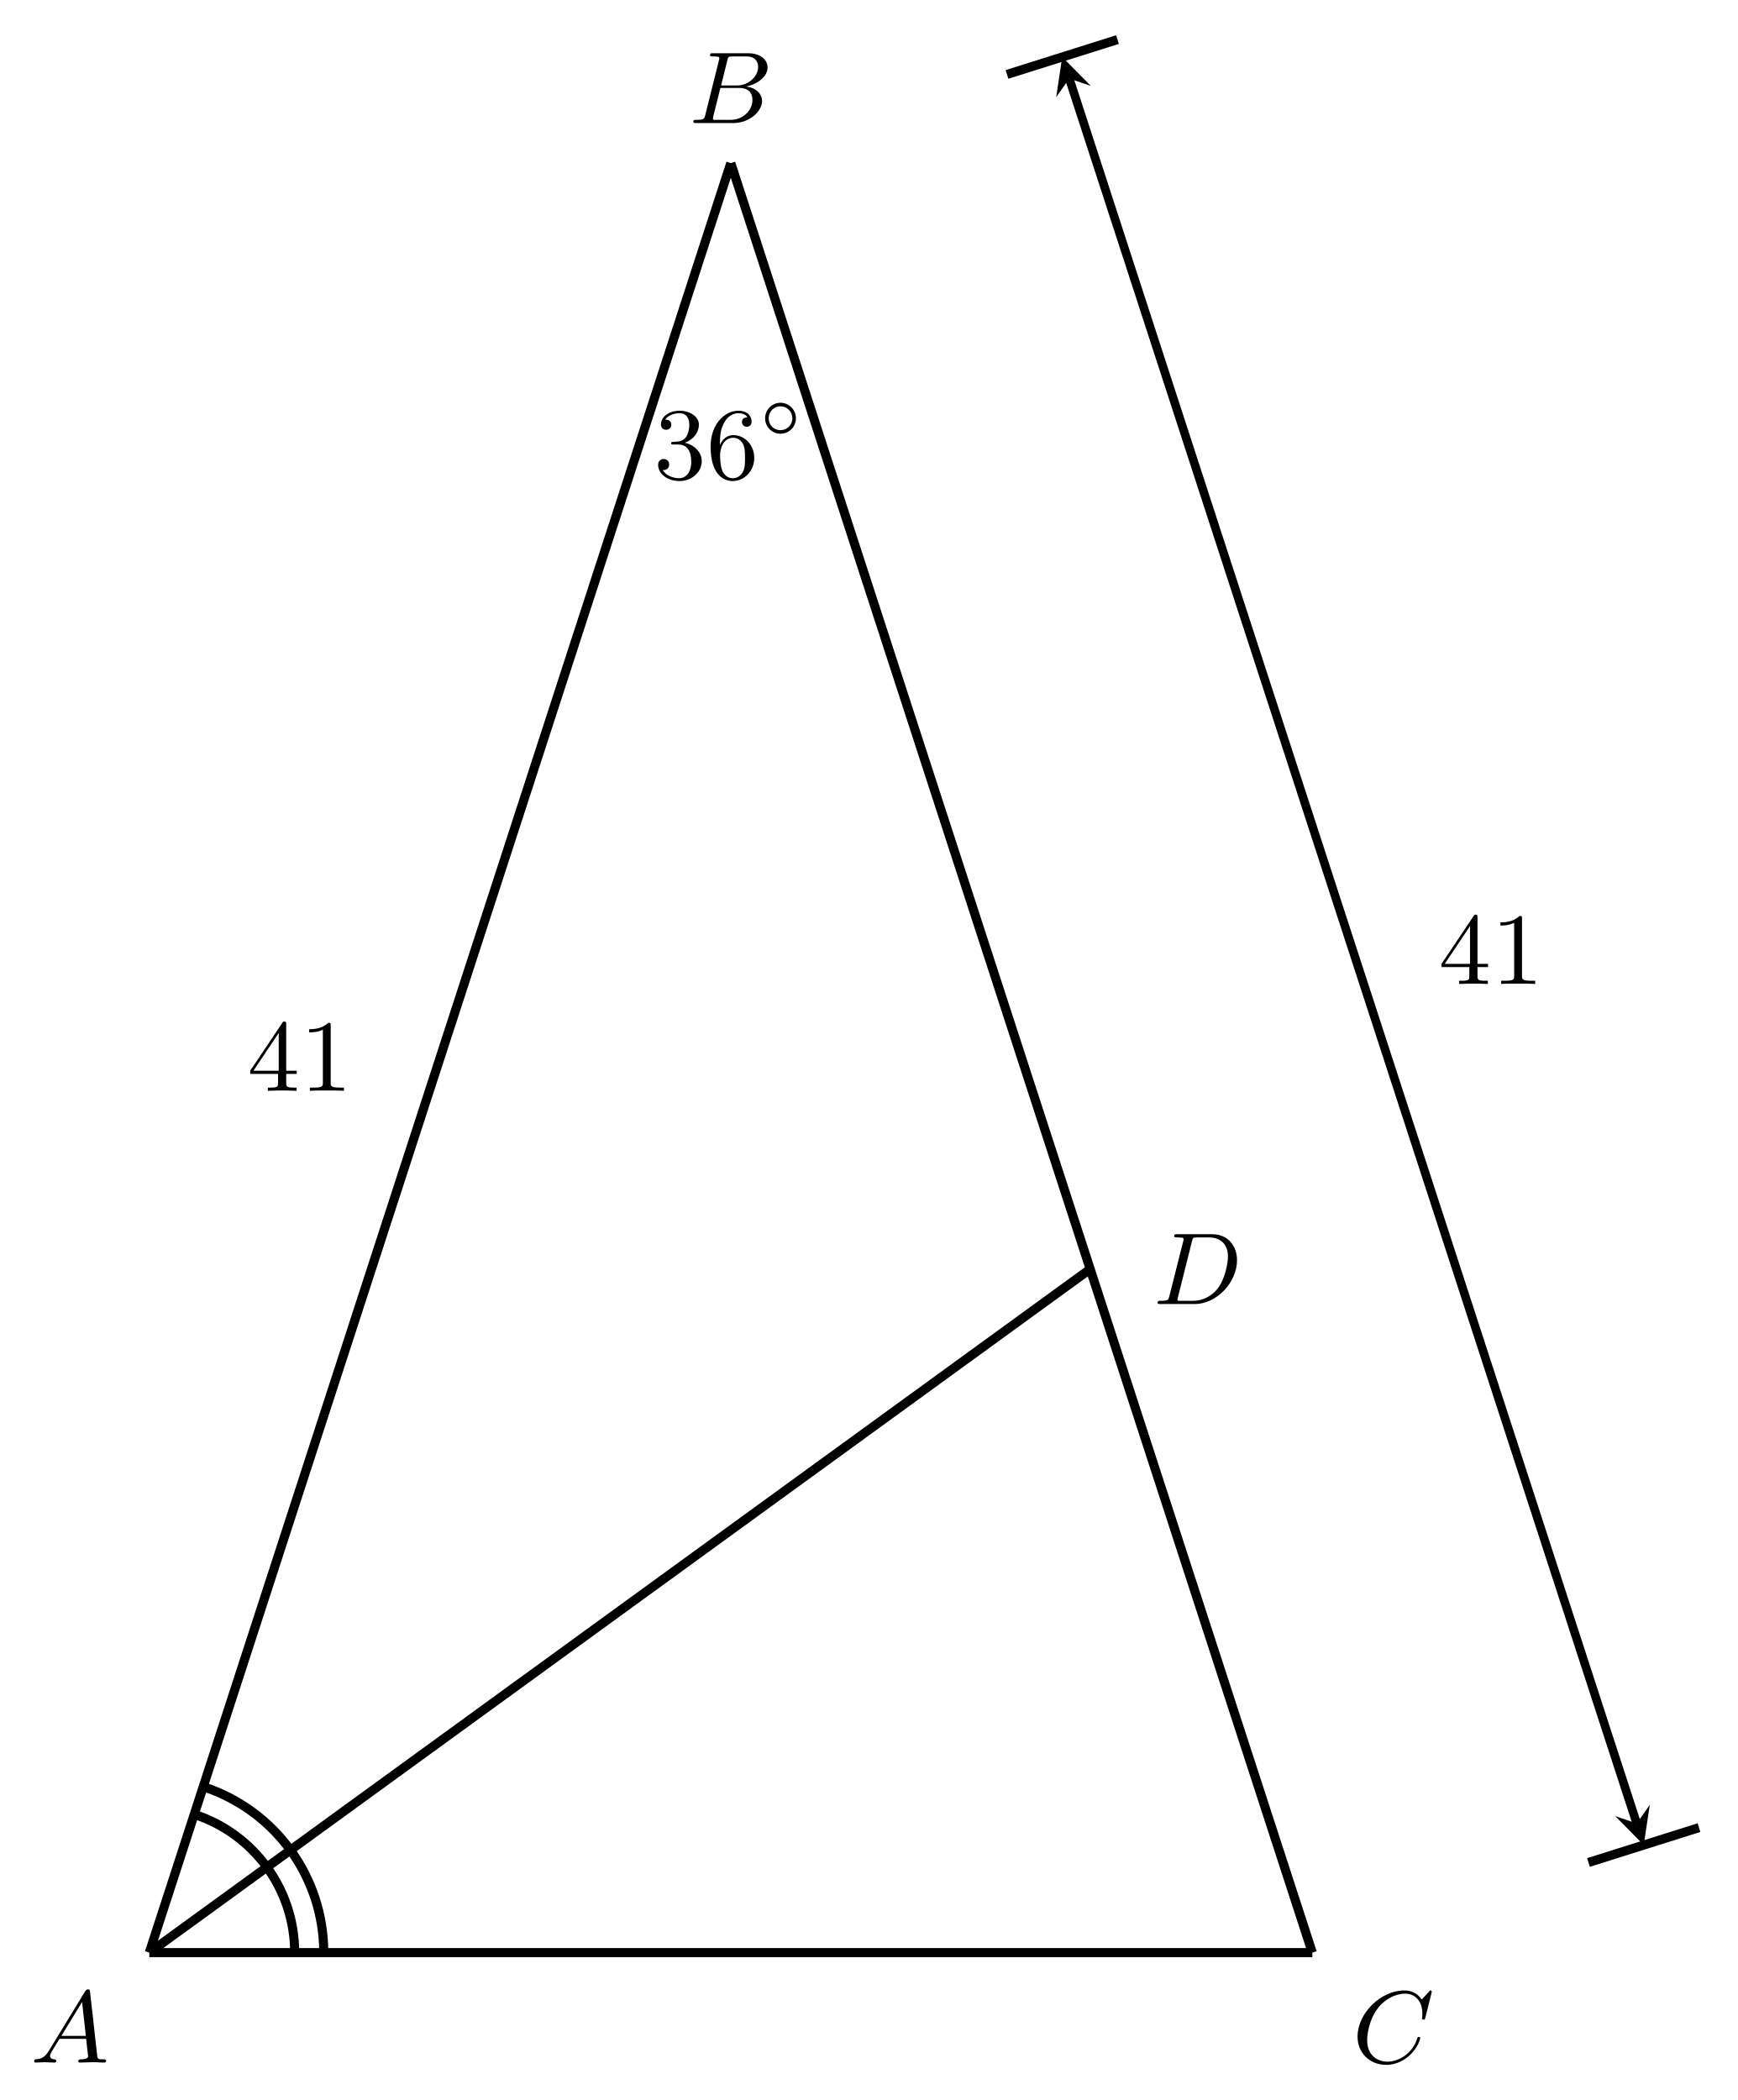
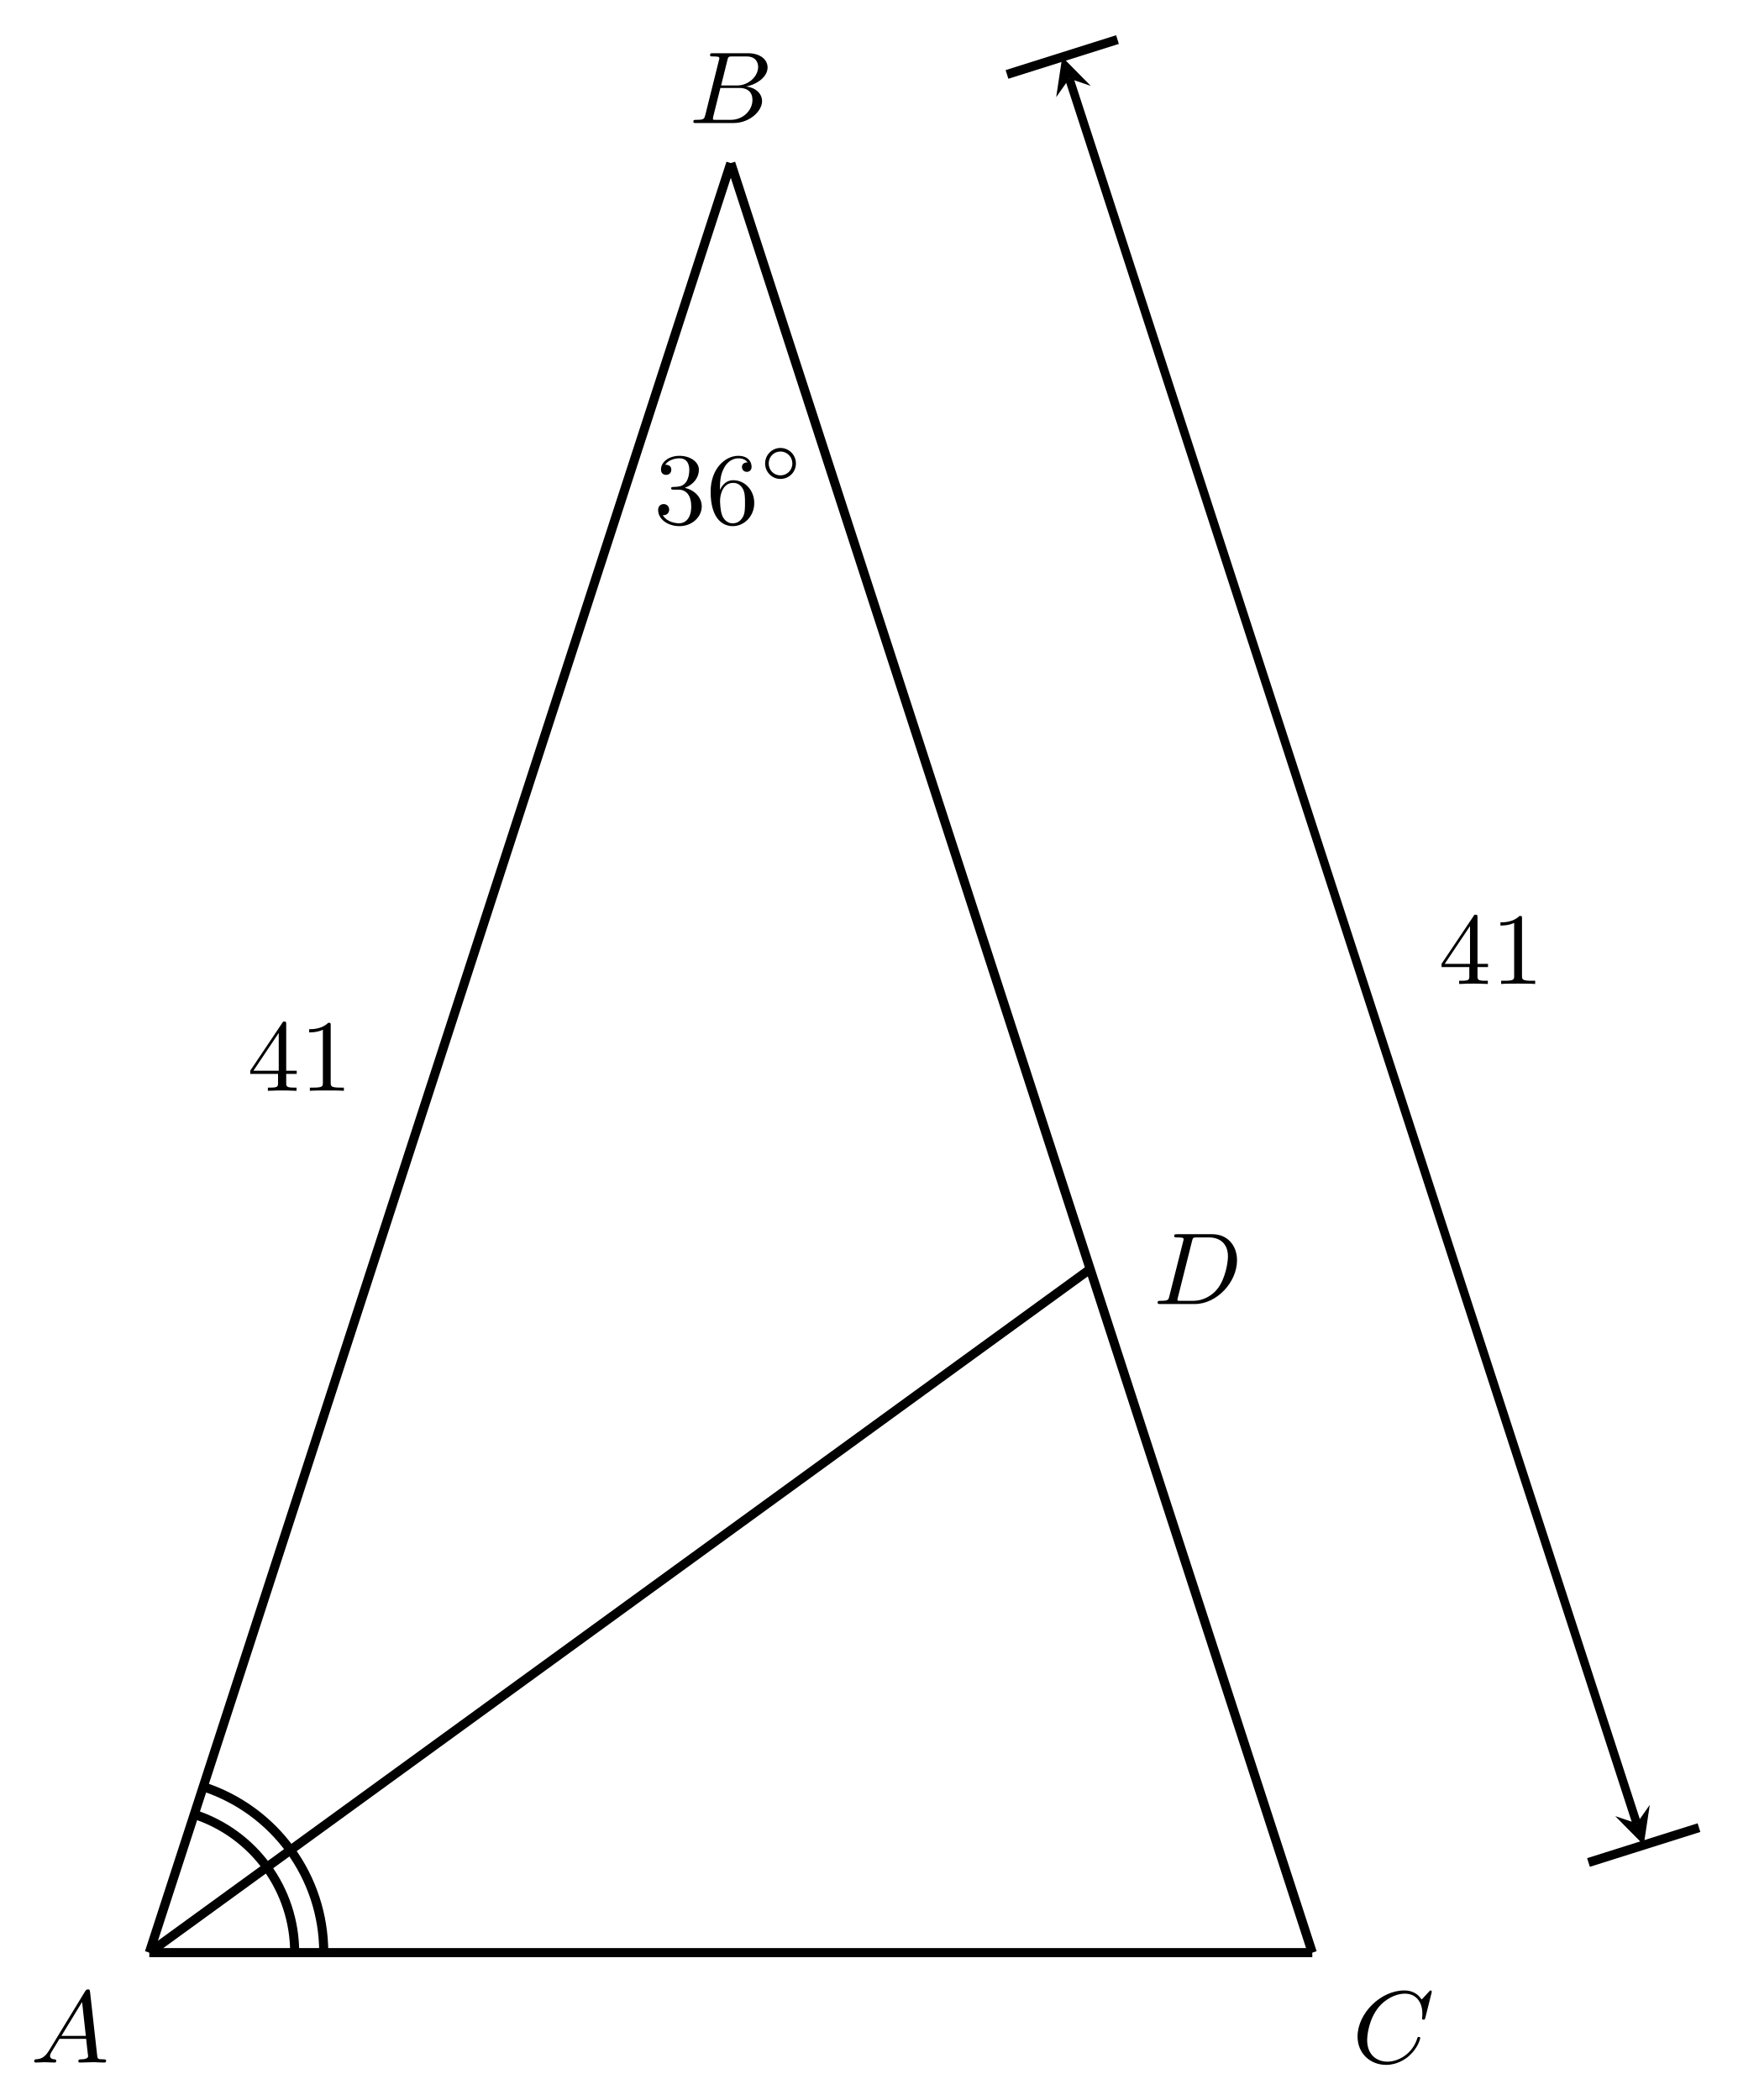
<svg xmlns="http://www.w3.org/2000/svg" xmlns:xlink="http://www.w3.org/1999/xlink" width="259" height="313" viewBox="231.21 262.01 152.48 184.12">
  <defs>
    <g>
      <g id="glyph-3-0">
        <path d="M 0.265 -1.765 L 0.265 -1.484 L 2.703 -1.484 L 2.703 -0.703 C 2.703 -0.375 2.687 -0.281 2.015 -0.281 L 1.812 -0.281 L 1.812 0 C 2.375 -0.031 3 -0.031 3.062 -0.031 C 3.109 -0.031 3.765 -0.031 4.328 0 L 4.328 -0.281 L 4.125 -0.281 C 3.453 -0.281 3.421 -0.375 3.421 -0.703 L 3.421 -1.484 L 4.343 -1.484 L 4.343 -1.765 L 3.421 -1.765 L 3.421 -5.828 C 3.421 -6.015 3.421 -6.078 3.25 -6.078 C 3.140 -6.078 3.140 -6.062 3.062 -5.937 Z M 0.546 -1.765 L 2.765 -5.078 L 2.765 -1.765 Z M 0.546 -1.765 " />
      </g>
      <g id="glyph-3-1">
        <path d="M 2.718 -5.734 C 2.718 -5.953 2.718 -5.968 2.5 -5.968 C 1.937 -5.406 1.109 -5.406 0.828 -5.406 L 0.828 -5.125 C 1 -5.125 1.546 -5.125 2.031 -5.359 L 2.031 -0.718 C 2.031 -0.390 2.015 -0.281 1.171 -0.281 L 0.890 -0.281 L 0.890 0 C 1.203 -0.031 2.015 -0.031 2.375 -0.031 C 2.75 -0.031 3.546 -0.031 3.875 0 L 3.875 -0.281 L 3.593 -0.281 C 2.75 -0.281 2.718 -0.390 2.718 -0.718 Z M 2.718 -5.734 " />
      </g>
      <g id="glyph-3-2">
        <path d="M 2.734 -3.156 C 3.562 -3.468 3.968 -4.125 3.968 -4.75 C 3.968 -5.437 3.203 -5.968 2.265 -5.968 C 1.343 -5.968 0.640 -5.437 0.640 -4.765 C 0.640 -4.468 0.828 -4.296 1.093 -4.296 C 1.359 -4.296 1.546 -4.484 1.546 -4.75 C 1.546 -5.062 1.328 -5.187 1.015 -5.187 C 1.25 -5.562 1.796 -5.75 2.25 -5.75 C 2.984 -5.75 3.125 -5.156 3.125 -4.734 C 3.125 -4.468 3.078 -4.031 2.859 -3.687 C 2.578 -3.296 2.265 -3.281 2 -3.25 C 1.781 -3.234 1.765 -3.234 1.687 -3.234 C 1.609 -3.234 1.531 -3.218 1.531 -3.125 C 1.531 -3 1.609 -3 1.765 -3 L 2.171 -3 C 2.953 -3 3.296 -2.375 3.296 -1.531 C 3.296 -0.375 2.687 -0.046 2.234 -0.046 C 2.062 -0.046 1.187 -0.093 0.796 -0.765 C 1.109 -0.718 1.359 -0.937 1.359 -1.25 C 1.359 -1.546 1.140 -1.734 0.875 -1.734 C 0.656 -1.734 0.390 -1.593 0.390 -1.218 C 0.390 -0.421 1.218 0.203 2.265 0.203 C 3.375 0.203 4.218 -0.609 4.218 -1.531 C 4.218 -2.312 3.593 -2.968 2.734 -3.156 Z M 2.734 -3.156 " />
      </g>
      <g id="glyph-3-3">
        <path d="M 1.203 -2.968 C 1.203 -3.890 1.296 -4.390 1.546 -4.859 C 1.718 -5.234 2.156 -5.75 2.828 -5.75 C 3 -5.75 3.421 -5.718 3.625 -5.390 C 3.296 -5.390 3.140 -5.218 3.140 -4.984 C 3.140 -4.75 3.312 -4.562 3.562 -4.562 C 3.812 -4.562 3.984 -4.734 3.984 -5 C 3.984 -5.5 3.625 -5.968 2.812 -5.968 C 1.656 -5.968 0.390 -4.828 0.390 -2.828 C 0.390 -0.406 1.484 0.203 2.328 0.203 C 3.312 0.203 4.218 -0.640 4.218 -1.828 C 4.218 -2.953 3.390 -3.828 2.375 -3.828 C 1.843 -3.828 1.453 -3.5 1.203 -2.968 Z M 2.312 -0.046 C 1.796 -0.046 1.5 -0.468 1.406 -0.734 C 1.234 -1.140 1.218 -1.890 1.218 -2.031 C 1.218 -2.625 1.5 -3.593 2.359 -3.593 C 2.5 -3.593 2.937 -3.593 3.234 -3.046 C 3.406 -2.703 3.406 -2.265 3.406 -1.828 C 3.406 -1.406 3.406 -0.953 3.234 -0.625 C 2.953 -0.109 2.562 -0.046 2.312 -0.046 Z M 2.312 -0.046 " />
      </g>
      <g id="glyph-4-0">
        <path d="M 1.625 -1.046 C 1.187 -0.328 0.796 -0.312 0.437 -0.281 C 0.375 -0.265 0.328 -0.203 0.328 -0.109 C 0.328 -0.062 0.375 0 0.453 0 C 0.625 0 1.046 -0.031 1.218 -0.031 C 1.421 -0.031 1.906 0 2.093 0 C 2.156 0 2.265 0 2.265 -0.156 C 2.265 -0.265 2.156 -0.281 2.140 -0.281 C 2.046 -0.281 1.718 -0.312 1.718 -0.578 C 1.718 -0.703 1.812 -0.875 1.843 -0.921 L 2.546 -2.078 L 4.890 -2.078 C 4.921 -1.859 4.937 -1.562 4.968 -1.343 C 5 -0.984 5.062 -0.593 5.062 -0.562 C 5.062 -0.437 4.937 -0.281 4.406 -0.281 C 4.328 -0.281 4.203 -0.281 4.203 -0.109 C 4.203 -0.015 4.281 0 4.343 0 C 4.515 0 4.734 -0.015 4.906 -0.015 C 5.078 -0.015 5.296 -0.031 5.437 -0.031 C 5.734 -0.031 5.765 -0.031 5.968 -0.015 C 6.109 -0.015 6.328 0 6.468 0 C 6.515 0 6.640 0 6.640 -0.156 C 6.640 -0.281 6.531 -0.281 6.437 -0.281 C 5.890 -0.281 5.890 -0.343 5.859 -0.593 L 5.234 -6.171 C 5.203 -6.375 5.203 -6.421 5.046 -6.421 C 4.921 -6.421 4.875 -6.359 4.796 -6.25 Z M 2.718 -2.343 L 4.531 -5.312 L 4.859 -2.343 Z M 2.718 -2.343 " />
      </g>
      <g id="glyph-4-1">
        <path d="M 1.468 -0.687 C 1.375 -0.359 1.359 -0.281 0.687 -0.281 C 0.515 -0.281 0.421 -0.281 0.421 -0.109 C 0.421 0 0.515 0 0.671 0 L 3.937 0 C 5.390 0 6.453 -1.062 6.453 -1.921 C 6.453 -2.562 5.921 -3.109 5.046 -3.203 C 6.062 -3.406 6.937 -4.078 6.937 -4.875 C 6.937 -5.578 6.281 -6.125 5.218 -6.125 L 2.156 -6.125 C 1.984 -6.125 1.890 -6.125 1.890 -5.968 C 1.890 -5.843 1.968 -5.843 2.156 -5.843 C 2.187 -5.843 2.343 -5.843 2.5 -5.828 C 2.640 -5.812 2.703 -5.796 2.703 -5.687 C 2.703 -5.656 2.703 -5.609 2.671 -5.515 Z M 2.859 -3.296 L 3.406 -5.5 C 3.484 -5.828 3.5 -5.843 3.890 -5.843 L 5.093 -5.843 C 6.031 -5.843 6.109 -5.140 6.109 -4.921 C 6.109 -4.109 5.281 -3.296 4.265 -3.296 Z M 2.437 -0.281 C 2.312 -0.281 2.281 -0.281 2.25 -0.281 C 2.156 -0.296 2.140 -0.312 2.140 -0.375 C 2.140 -0.390 2.140 -0.406 2.171 -0.578 L 2.796 -3.078 L 4.484 -3.078 C 5.046 -3.078 5.609 -2.828 5.609 -2.015 C 5.609 -1.125 4.796 -0.281 3.718 -0.281 Z M 2.437 -0.281 " />
      </g>
      <g id="glyph-4-2">
        <path d="M 6.937 -6.078 C 6.968 -6.187 6.968 -6.203 6.968 -6.218 C 6.968 -6.234 6.953 -6.328 6.859 -6.328 C 6.812 -6.328 6.781 -6.296 6.718 -6.218 L 6.171 -5.625 C 6.140 -5.578 6.093 -5.546 6.093 -5.546 C 6.078 -5.546 6.078 -5.546 6.015 -5.609 C 5.890 -5.796 5.484 -6.328 4.546 -6.328 C 2.5 -6.328 0.453 -4.328 0.453 -2.281 C 0.453 -0.828 1.531 0.203 2.968 0.203 C 3.906 0.203 4.640 -0.281 4.984 -0.593 C 5.796 -1.328 5.953 -2.109 5.953 -2.156 C 5.953 -2.187 5.937 -2.25 5.828 -2.25 C 5.734 -2.25 5.718 -2.203 5.703 -2.156 C 5.265 -0.718 3.984 -0.078 3.078 -0.078 C 2.218 -0.078 1.296 -0.609 1.296 -1.968 C 1.296 -2.375 1.421 -3.781 2.328 -4.890 C 2.875 -5.531 3.75 -6.046 4.609 -6.046 C 5.609 -6.046 6.140 -5.281 6.140 -4.296 C 6.140 -3.984 6.109 -3.921 6.109 -3.859 C 6.109 -3.765 6.218 -3.765 6.25 -3.765 C 6.359 -3.765 6.359 -3.781 6.406 -3.953 Z M 6.937 -6.078 " />
      </g>
      <g id="glyph-4-3">
        <path d="M 1.437 -0.687 C 1.359 -0.359 1.343 -0.281 0.671 -0.281 C 0.5 -0.281 0.406 -0.281 0.406 -0.109 C 0.406 0 0.5 0 0.656 0 L 3.671 0 C 5.593 0 7.375 -1.906 7.375 -3.843 C 7.375 -5.062 6.609 -6.125 5.203 -6.125 L 2.140 -6.125 C 1.968 -6.125 1.859 -6.125 1.859 -5.968 C 1.859 -5.843 1.953 -5.843 2.140 -5.843 C 2.171 -5.843 2.328 -5.843 2.468 -5.828 C 2.625 -5.812 2.687 -5.796 2.687 -5.687 C 2.687 -5.656 2.687 -5.609 2.656 -5.515 Z M 3.421 -5.5 C 3.5 -5.828 3.515 -5.843 3.890 -5.843 L 4.906 -5.843 C 5.843 -5.843 6.578 -5.328 6.578 -4.171 C 6.578 -3.656 6.359 -2.218 5.656 -1.328 C 5.25 -0.812 4.5 -0.281 3.515 -0.281 L 2.437 -0.281 C 2.312 -0.281 2.296 -0.281 2.265 -0.281 C 2.171 -0.296 2.140 -0.312 2.140 -0.375 C 2.140 -0.390 2.140 -0.406 2.187 -0.578 Z M 3.421 -5.5 " />
      </g>
      <g id="glyph-5-0">
        <path d="M 3.265 -1.5 C 3.265 -2.25 2.656 -2.859 1.906 -2.859 C 1.171 -2.859 0.562 -2.25 0.562 -1.5 C 0.562 -0.734 1.171 -0.140 1.906 -0.140 C 2.656 -0.140 3.265 -0.734 3.265 -1.5 Z M 1.906 -0.453 C 1.328 -0.453 0.875 -0.906 0.875 -1.5 C 0.875 -2.078 1.328 -2.546 1.906 -2.546 C 2.484 -2.546 2.953 -2.078 2.953 -1.5 C 2.953 -0.906 2.484 -0.453 1.906 -0.453 Z M 1.906 -0.453 " />
      </g>
    </g>
  </defs>
  <path fill="none" stroke-width="0.797" stroke-linecap="butt" stroke-linejoin="miter" stroke="rgb(0%, 0%, 0%)" stroke-opacity="1" stroke-miterlimit="10" d="M 0.001 -0.000 L 51.024 157.026 " transform="matrix(1, 0, 0, -1, 244.311, 433.273)" />
  <g fill="rgb(0%, 0%, 0%)" fill-opacity="1">
    <use xlink:href="#glyph-3-0" x="252.903" y="357.651" />
    <use xlink:href="#glyph-3-1" x="257.510" y="357.651" />
  </g>
  <path fill="none" stroke-width="0.797" stroke-linecap="butt" stroke-linejoin="miter" stroke="rgb(0%, 0%, 0%)" stroke-opacity="1" stroke-miterlimit="10" d="M 51.024 157.026 L 102.048 -0.000 " transform="matrix(1, 0, 0, -1, 244.311, 433.273)" />
  <path fill="none" stroke-width="0.797" stroke-linecap="butt" stroke-linejoin="miter" stroke="rgb(0%, 0%, 0%)" stroke-opacity="1" stroke-miterlimit="10" d="M 0.001 -0.000 L 102.048 -0.000 " transform="matrix(1, 0, 0, -1, 244.311, 433.273)" />
  <path fill="none" stroke-width="0.797" stroke-linecap="butt" stroke-linejoin="miter" stroke="rgb(0%, 0%, 0%)" stroke-opacity="1" stroke-miterlimit="10" d="M 0.001 -0.000 L 82.556 59.980 " transform="matrix(1, 0, 0, -1, 244.311, 433.273)" />
  <g fill="rgb(0%, 0%, 0%)" fill-opacity="1">
    <use xlink:href="#glyph-4-0" x="233.881" y="442.92" />
  </g>
  <g fill="rgb(0%, 0%, 0%)" fill-opacity="1">
    <use xlink:href="#glyph-4-1" x="291.625" y="272.73" />
  </g>
  <g fill="rgb(0%, 0%, 0%)" fill-opacity="1">
    <use xlink:href="#glyph-4-2" x="349.877" y="442.92" />
  </g>
  <g fill="rgb(0%, 0%, 0%)" fill-opacity="1">
    <use xlink:href="#glyph-4-3" x="332.379" y="376.359" />
  </g>
  <g fill="rgb(0%, 0%, 0%)" fill-opacity="1">
-     <use xlink:href="#glyph-3-2" x="288.568" y="303.943" />
-     <use xlink:href="#glyph-3-3" x="293.175" y="303.943" />
+     <use xlink:href="#glyph-3-2" x="288.568" y="307.9" />
+     <use xlink:href="#glyph-3-3" x="293.175" y="307.9" />
  </g>
  <g fill="rgb(0%, 0%, 0%)" fill-opacity="1">
-     <use xlink:href="#glyph-5-0" x="297.784" y="300.134" />
+     <use xlink:href="#glyph-5-0" x="297.784" y="304.1" />
  </g>
  <path fill="none" stroke-width="0.797" stroke-linecap="butt" stroke-linejoin="miter" stroke="rgb(0%, 0%, 0%)" stroke-opacity="1" stroke-miterlimit="10" d="M 12.755 -0.000 C 12.755 5.526 9.196 10.425 3.942 12.132 " transform="matrix(1, 0, 0, -1, 244.311, 433.273)" />
  <path fill="none" stroke-width="0.797" stroke-linecap="butt" stroke-linejoin="miter" stroke="rgb(0%, 0%, 0%)" stroke-opacity="1" stroke-miterlimit="10" d="M 15.306 -0.000 C 15.306 6.632 11.036 12.507 4.731 14.558 " transform="matrix(1, 0, 0, -1, 244.311, 433.273)" />
  <path fill="none" stroke-width="0.75" stroke-linecap="butt" stroke-linejoin="miter" stroke="rgb(0%, 0%, 0%)" stroke-opacity="1" stroke-miterlimit="10" d="M 80.724 164.444 L 130.517 11.335 " transform="matrix(1, 0, 0, -1, 244.311, 433.273)" />
  <path fill-rule="nonzero" fill="rgb(0%, 0%, 0%)" fill-opacity="1" d="M 324.417 266.933 L 323.886 270.460 L 325.035 268.828 L 326.921 269.472 " />
  <path fill-rule="nonzero" fill="rgb(0%, 0%, 0%)" fill-opacity="1" d="M 375.441 423.832 L 375.972 420.308 L 374.828 421.937 L 372.941 421.296 " />
  <g fill="rgb(0%, 0%, 0%)" fill-opacity="1">
    <use xlink:href="#glyph-3-0" x="357.434" y="348.275" />
    <use xlink:href="#glyph-3-1" x="362.041" y="348.275" />
  </g>
  <path fill="none" stroke-width="0.797" stroke-linecap="butt" stroke-linejoin="miter" stroke="rgb(0%, 0%, 0%)" stroke-opacity="1" stroke-miterlimit="10" d="M 75.259 164.808 L 84.954 167.866 " transform="matrix(1, 0, 0, -1, 244.311, 433.273)" />
  <path fill="none" stroke-width="0.797" stroke-linecap="butt" stroke-linejoin="miter" stroke="rgb(0%, 0%, 0%)" stroke-opacity="1" stroke-miterlimit="10" d="M 126.282 7.909 L 135.978 10.968 " transform="matrix(1, 0, 0, -1, 244.311, 433.273)" />
</svg>
